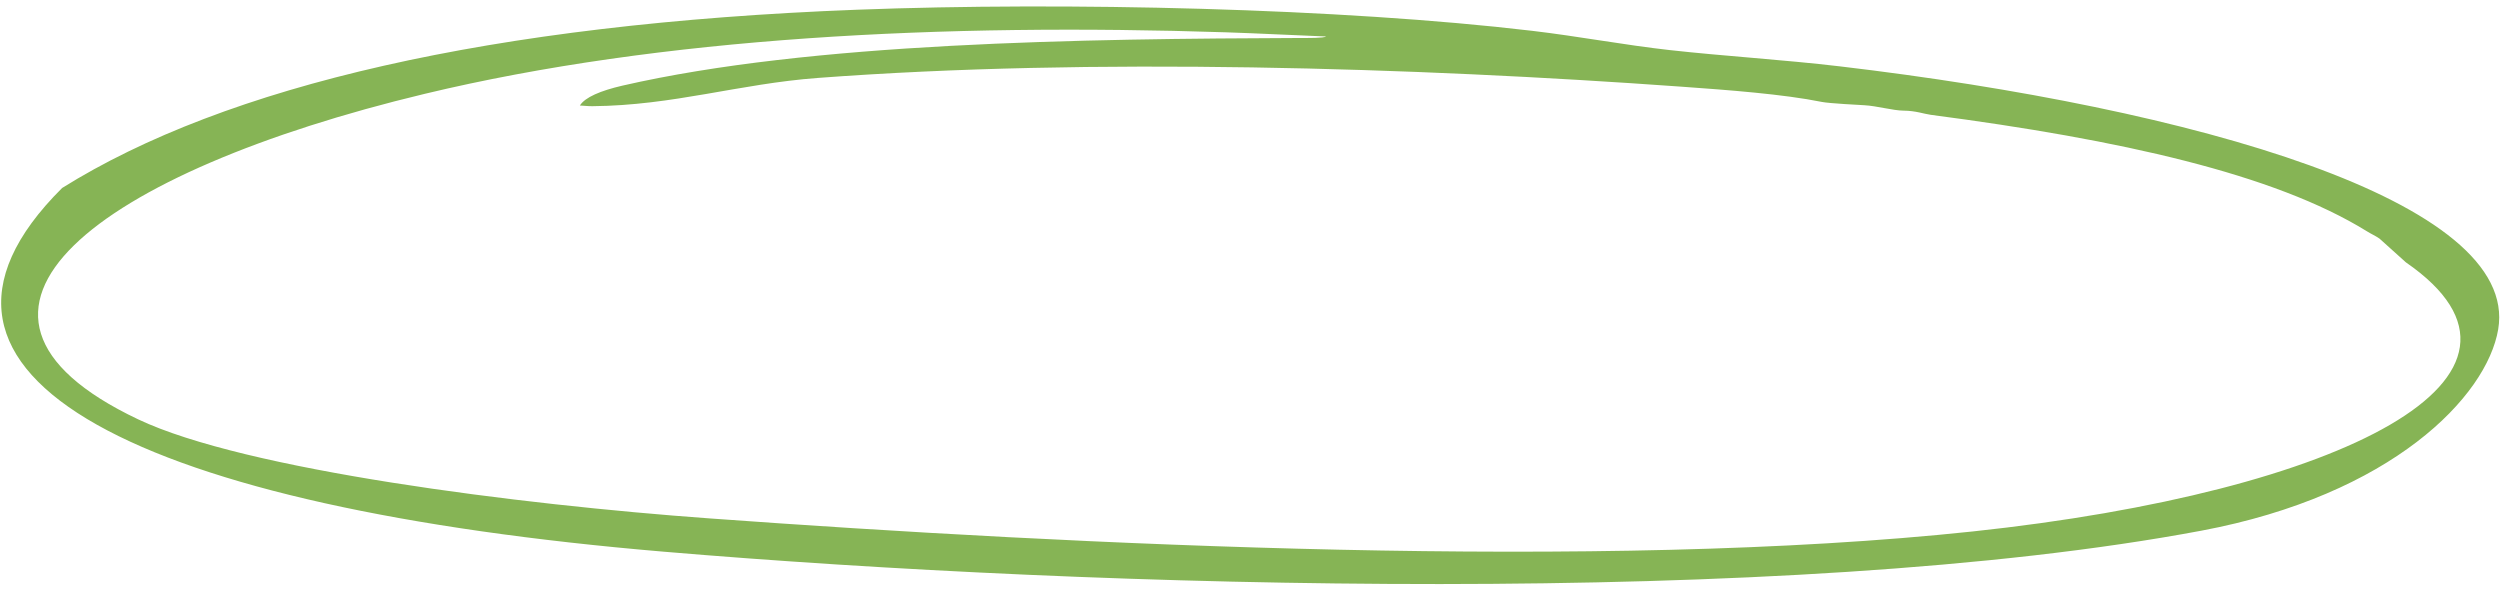
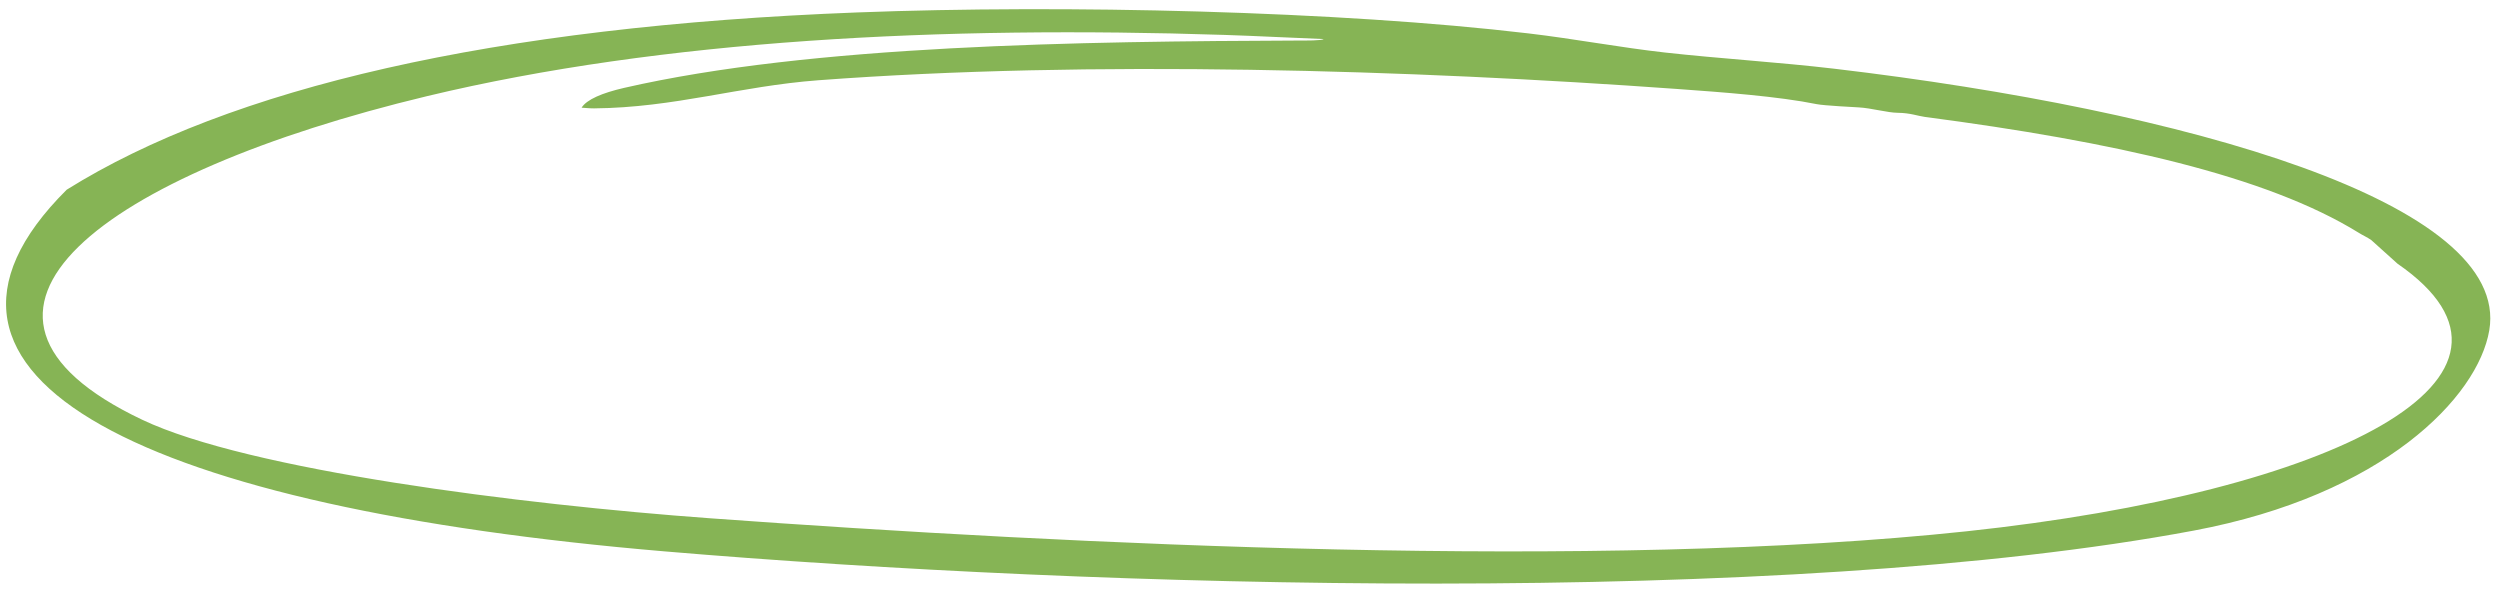
- <svg xmlns="http://www.w3.org/2000/svg" width="254" height="60" viewBox="0 0 254 60" fill="none">
-   <path d="M87.069 0.988C108.334 0.175 136.302 0.842 155.648 3.129C160.397 3.69 165.035 4.574 169.622 5.086C175.176 5.705 181.192 6.065 186.907 6.739C222.829 10.987 256.026 20.414 253.816 33.468C252.651 40.309 242.993 50.291 223.632 53.923C181.663 61.791 111.499 59.791 67.388 56.048C14.812 51.59 -13.127 38.432 6.315 19.097C22.953 8.706 49.898 2.409 87.069 0.988ZM241.76 24.245C241.329 23.943 240.872 23.753 240.471 23.495C231.046 17.666 215.445 14.198 196.167 11.666C195.478 11.574 194.637 11.251 193.409 11.242C192.328 11.235 190.698 10.758 189.395 10.69C189 10.667 185.821 10.504 185.116 10.359C181.196 9.562 175.5 9.141 170.815 8.805C143.686 6.855 110.923 5.832 83.094 7.918C75.082 8.517 68.417 10.718 60.189 10.789C59.692 10.796 59.077 10.716 58.916 10.72C59.438 9.882 61.031 9.211 63.242 8.7C82.44 4.294 109.913 3.945 132.32 3.858C132.831 3.856 134.513 3.881 134.728 3.707C131.334 3.578 127.968 3.394 124.56 3.283C95.83 2.341 67.182 3.765 43.147 9.535C10.082 17.473 -9.105 31.627 14.028 42.601C24.872 47.751 52.708 51.263 72.034 52.666C109.223 55.372 162.832 58.009 200.427 53.996C238.023 49.983 261.209 38.23 244.436 26.653L241.76 24.245Z" fill="#86B455" />
+ <svg xmlns="http://www.w3.org/2000/svg" width="208" height="49" viewBox="0 0 208 49" fill="none">
+   <path d="M71.314 1.035C88.631 0.373 111.408 0.916 127.163 2.778C131.03 3.235 134.808 3.955 138.543 4.372C143.066 4.876 147.965 5.17 152.62 5.718C181.873 9.178 208.908 16.855 207.108 27.485C206.16 33.057 198.294 41.186 182.527 44.144C148.349 50.551 91.209 48.922 55.286 45.874C12.47 42.244 -10.283 31.529 5.55 15.783C19.1 7.32 41.043 2.192 71.314 1.035ZM197.29 19.974C196.939 19.729 196.567 19.574 196.241 19.364C188.565 14.617 175.86 11.793 160.16 9.73C159.599 9.656 158.915 9.393 157.915 9.386C157.034 9.38 155.706 8.992 154.646 8.935C154.324 8.917 151.735 8.784 151.161 8.667C147.968 8.017 143.33 7.675 139.515 7.401C117.421 5.812 90.74 4.979 68.076 6.678C61.552 7.166 56.124 8.959 49.424 9.017C49.019 9.022 48.517 8.957 48.387 8.96C48.812 8.278 50.109 7.731 51.91 7.315C67.544 3.728 89.917 3.443 108.165 3.372C108.582 3.37 109.951 3.39 110.126 3.249C107.362 3.144 104.621 2.994 101.845 2.904C78.449 2.137 55.118 3.297 35.544 7.996C8.617 14.46 -7.008 25.986 11.832 34.923C20.662 39.117 43.331 41.977 59.07 43.12C89.356 45.323 133.013 47.471 163.63 44.203C194.247 40.935 213.129 31.363 199.469 21.936L197.29 19.974Z" fill="#86B455" />
</svg>
